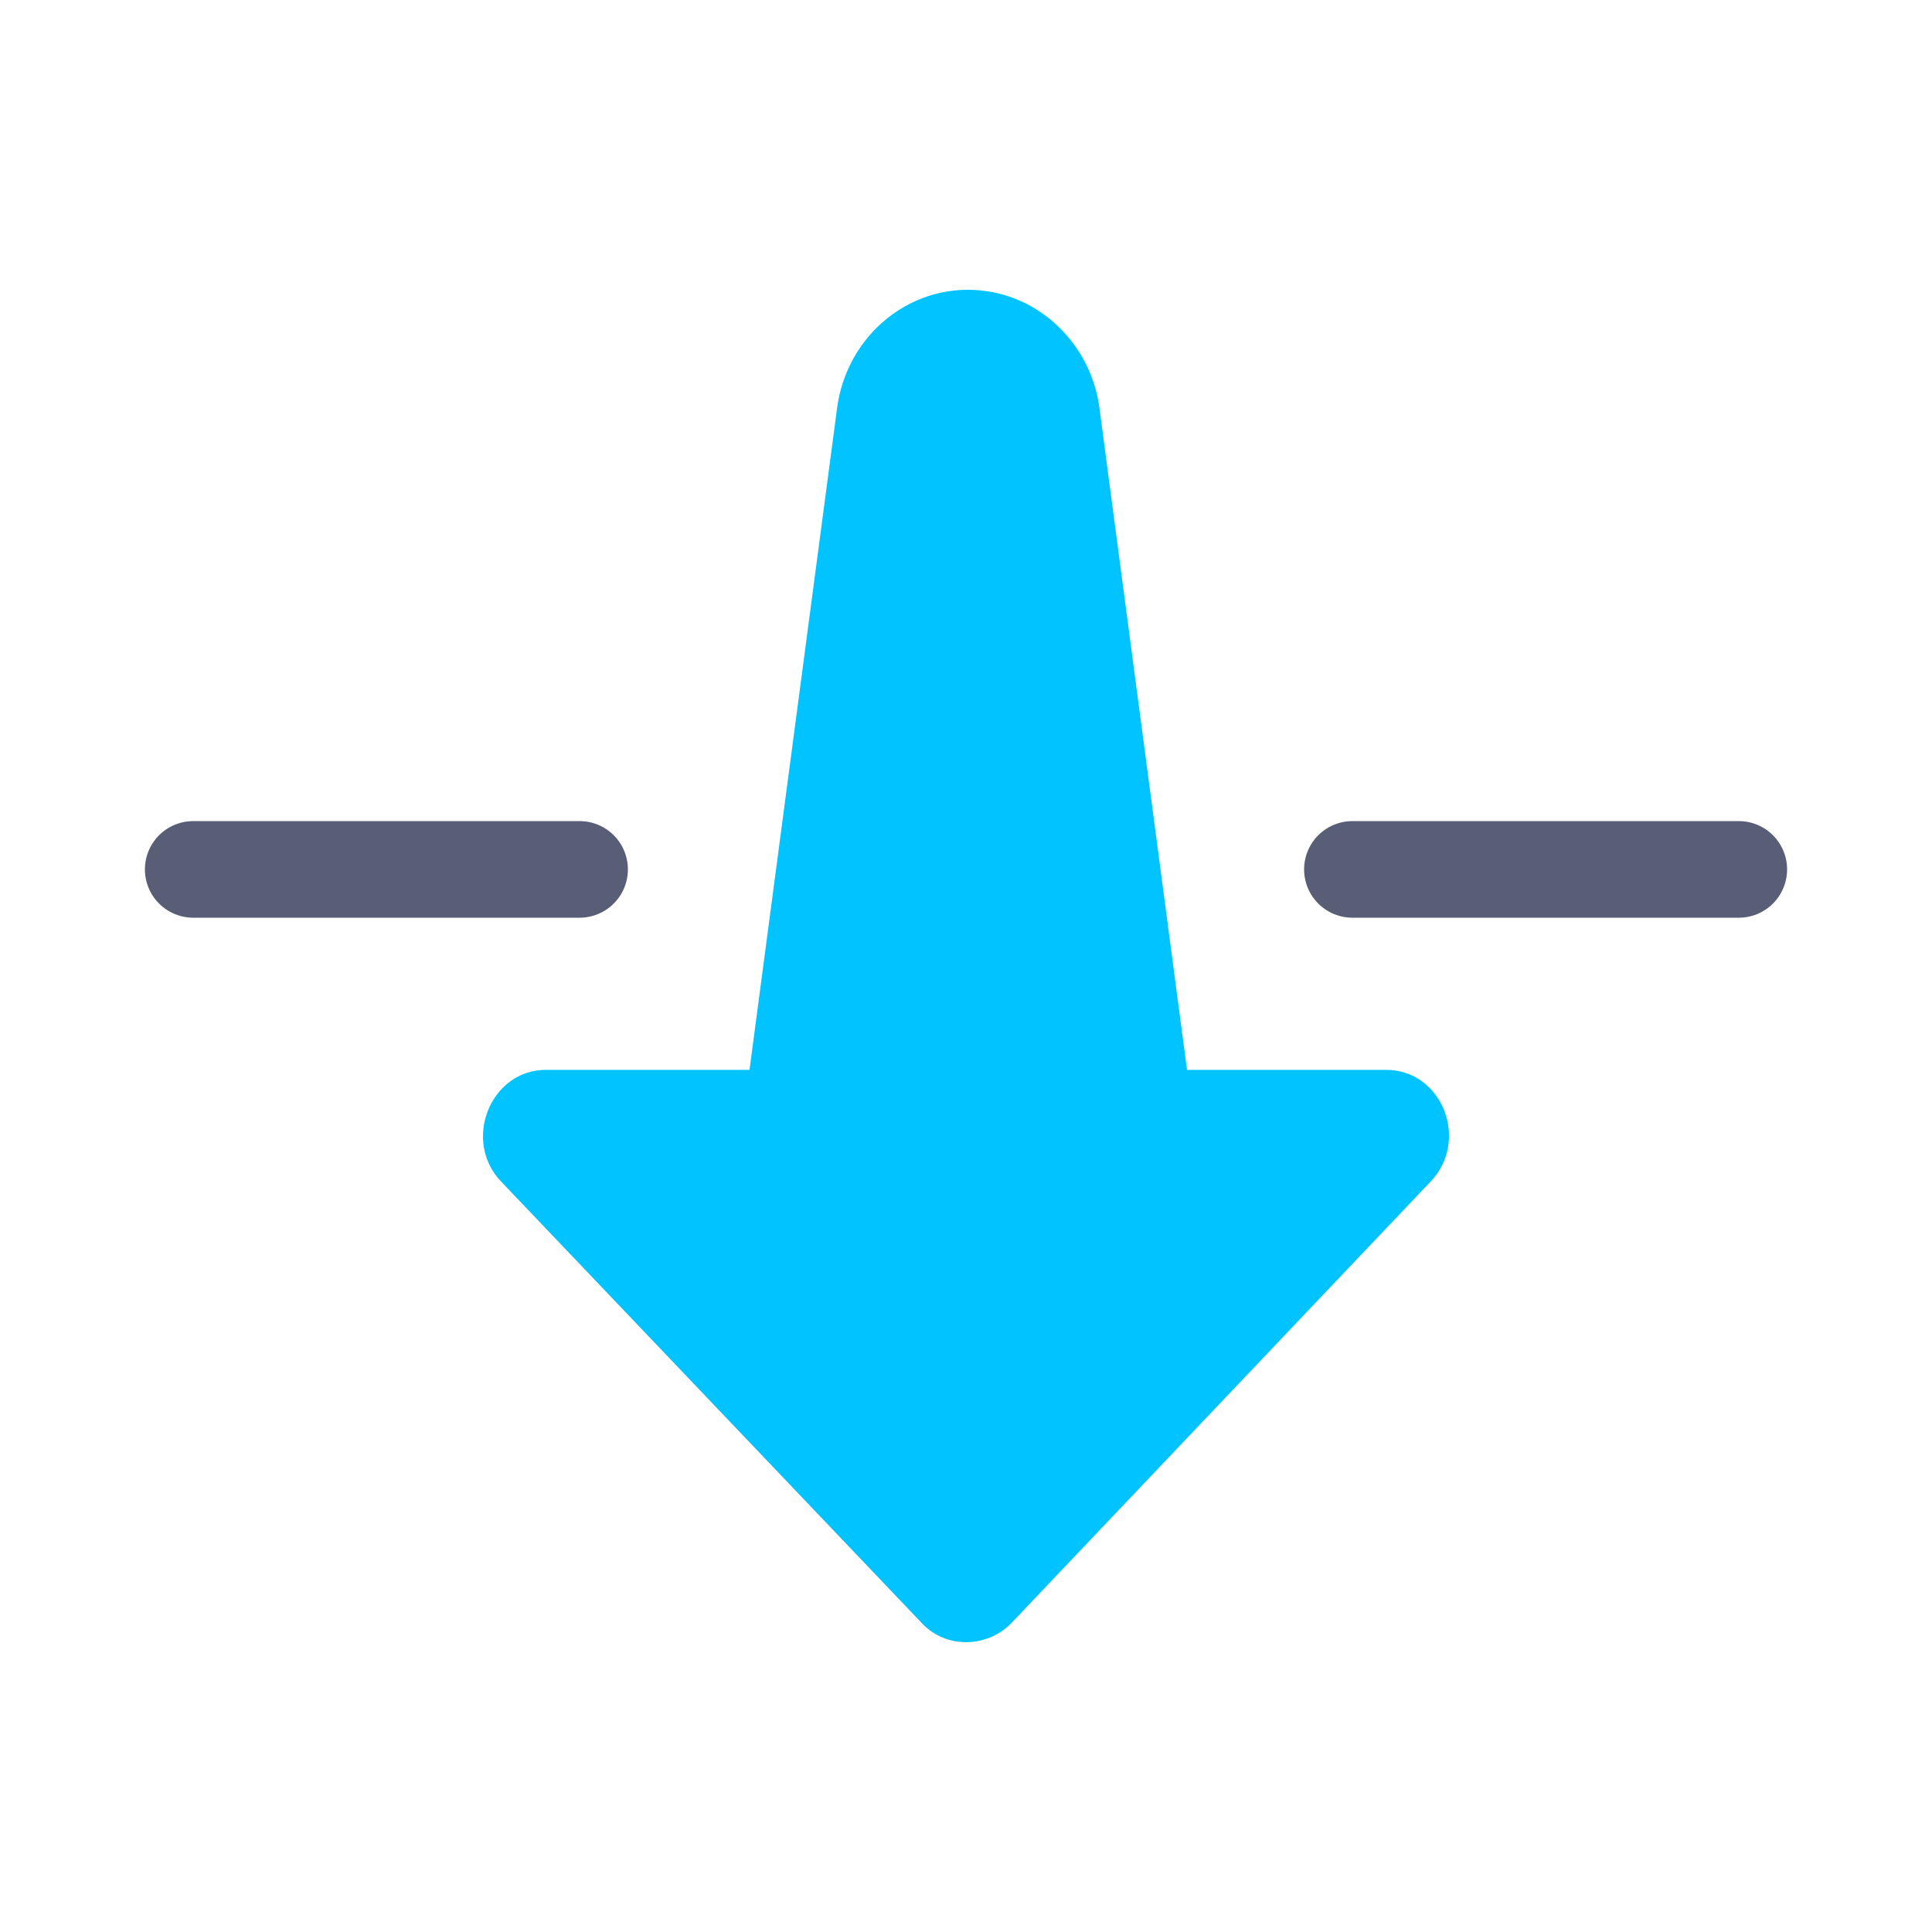
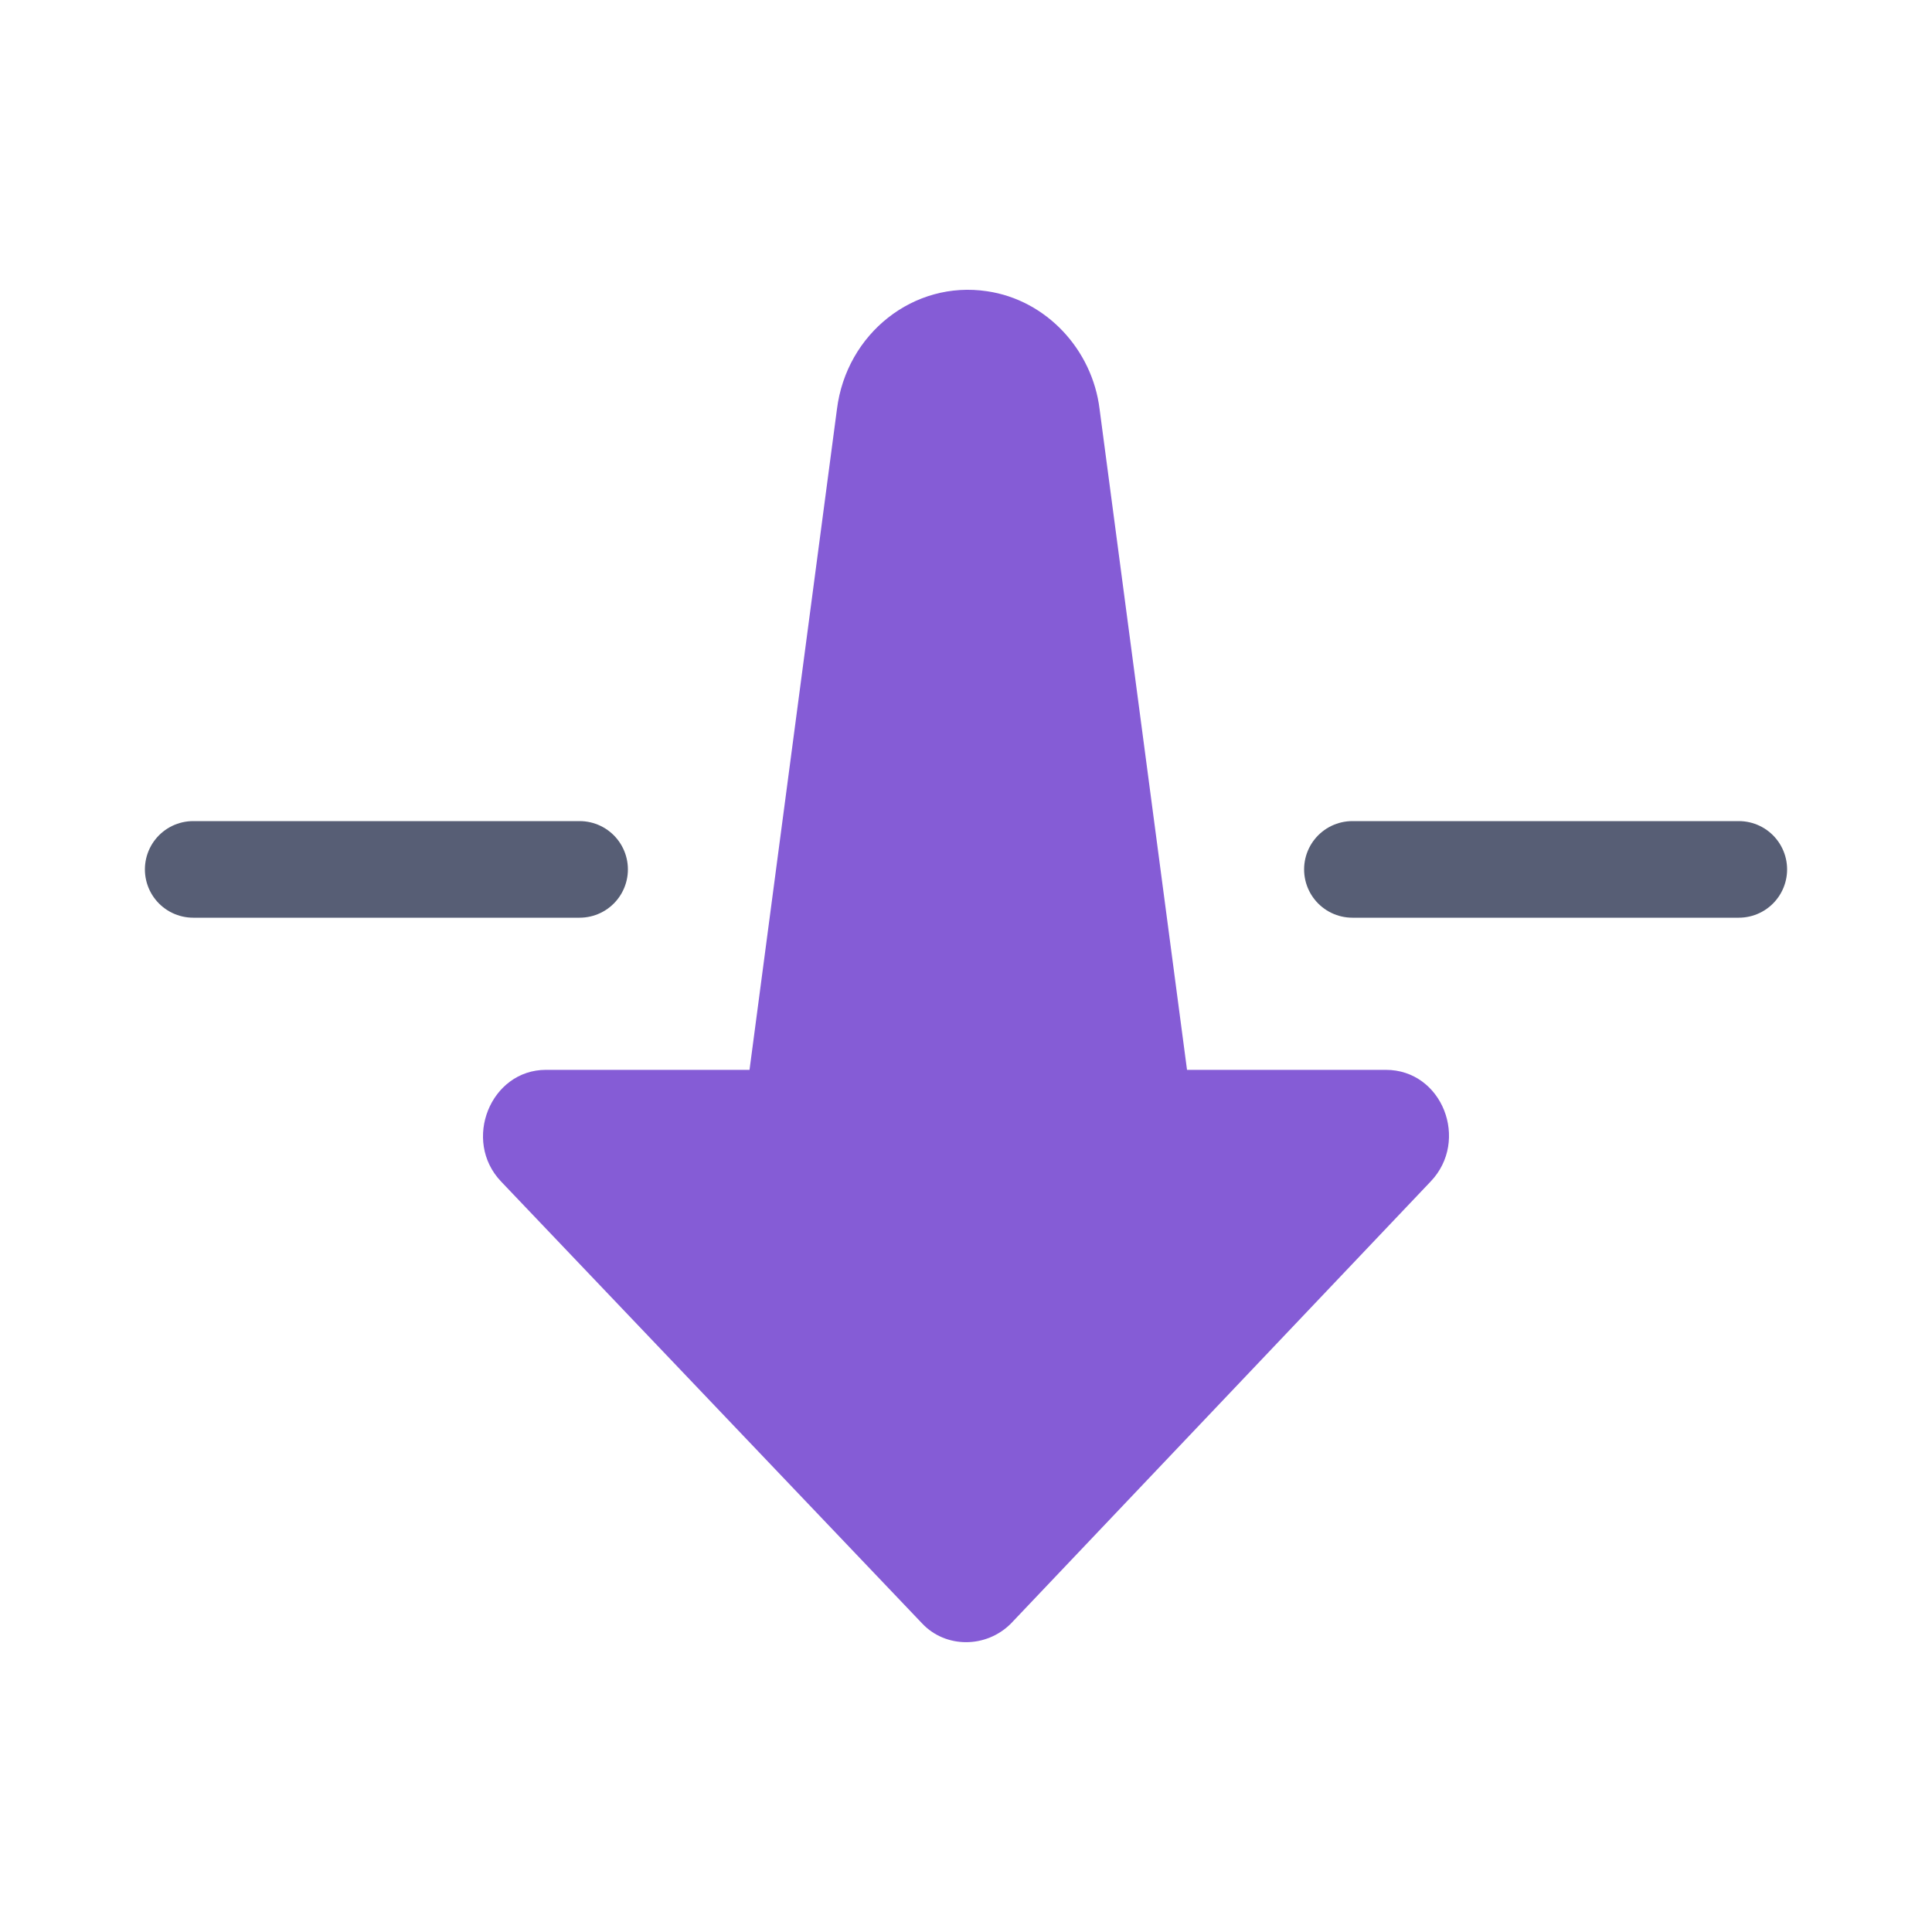
<svg xmlns="http://www.w3.org/2000/svg" width="20px" height="20px" viewBox="0 0 20 20" version="1.1">
  <defs />
  <g id="Page-1" stroke="none" stroke-width="1" fill="none" fill-rule="evenodd">
    <g id="send-backward">
      <g id="send-forward" transform="translate(10, 10) rotate(180) translate(-10, -10) translate(2, 3)">
-         <path d="M12.348,5.925 L10.241,5.925 L9.336,12.764 C9.238,13.548 8.54,14.1 7.781,13.985 C7.169,13.895 6.692,13.381 6.617,12.764 L5.712,5.925 L3.654,5.925 C3.068,5.925 2.785,5.193 3.19,4.769 L7.535,0.193 C7.792,-0.064 8.21,-0.064 8.453,0.193 L12.813,4.769 C13.217,5.193 12.923,5.925 12.348,5.925" id="Fill-1" fill="#00c3ff" />
+         <path d="M12.348,5.925 L10.241,5.925 L9.336,12.764 C9.238,13.548 8.54,14.1 7.781,13.985 C7.169,13.895 6.692,13.381 6.617,12.764 L5.712,5.925 L3.654,5.925 C3.068,5.925 2.785,5.193 3.19,4.769 L7.535,0.193 C7.792,-0.064 8.21,-0.064 8.453,0.193 L12.813,4.769 C13.217,5.193 12.923,5.925 12.348,5.925" id="Fill-1" fill="#855CD6" />
        <path d="M12,8 L16,8" id="Stroke-6" stroke="#575E75" stroke-linecap="round" stroke-linejoin="round" />
        <path d="M0,8 L4,8" id="Stroke-10" stroke="#575E75" stroke-linecap="round" stroke-linejoin="round" />
      </g>
    </g>
  </g>
</svg>
